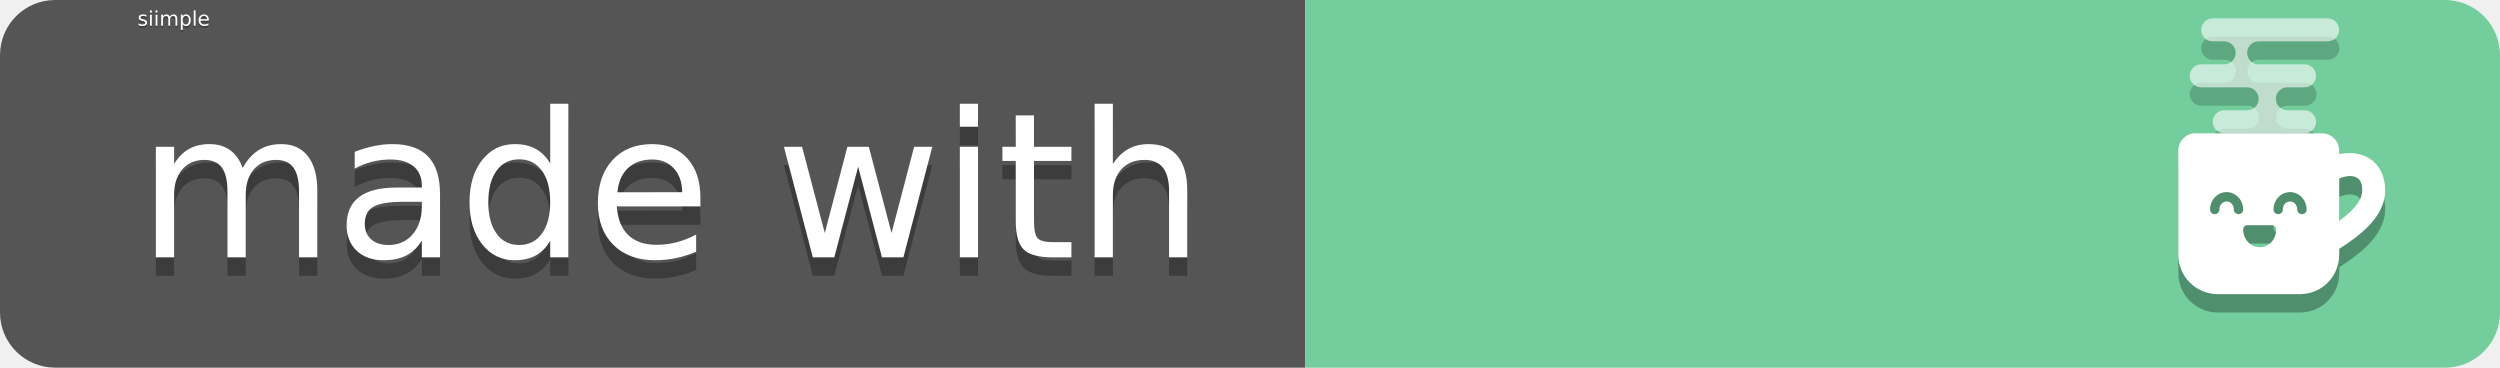
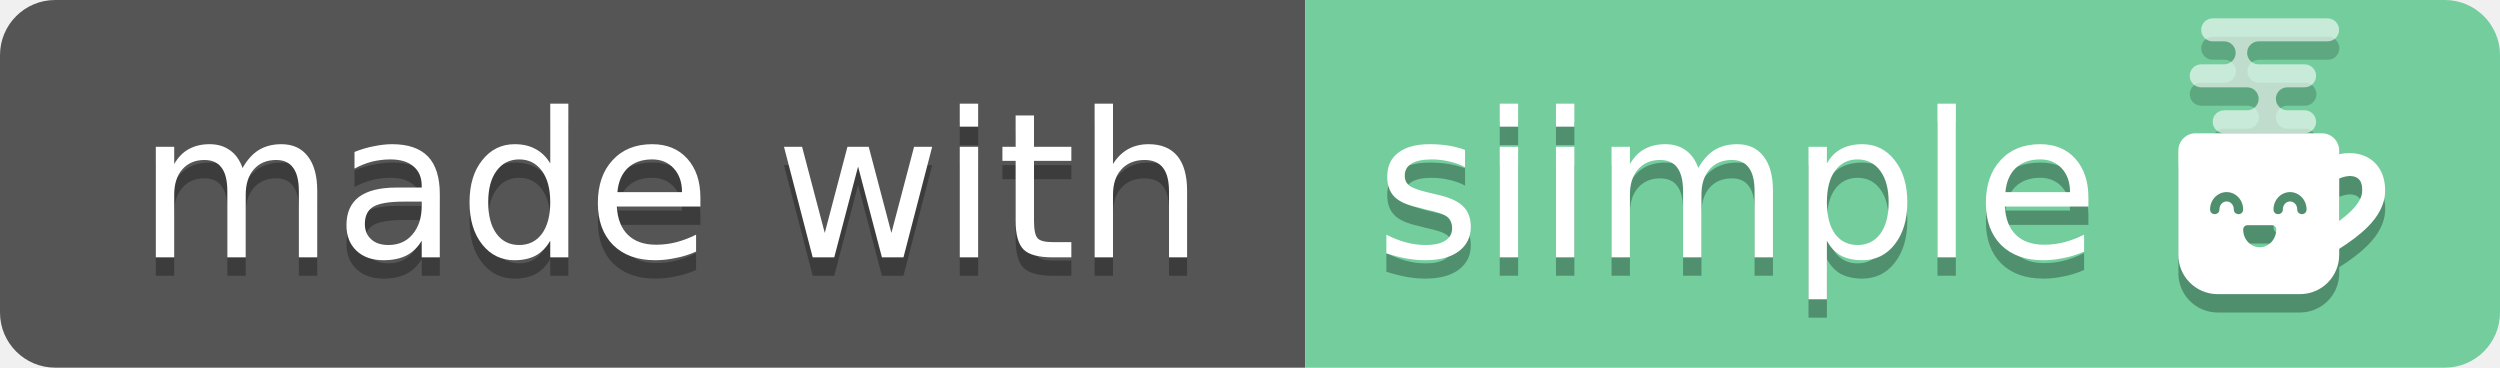
<svg xmlns="http://www.w3.org/2000/svg" height="20" width="136" version="1.1">
  <clipPath id="a">
    <rect width="136" fill="#fff" rx="3" height="20" />
  </clipPath>
  <g clip-path="url(#a)">
    <path d="m0 0h71v20h-71z" fill="#555" />
    <path style="fill:#73cd9d" d="m71 0h65v20h-65z" />
  </g>
-   <g font-size="110" font-family="DejaVu Sans,Verdana,Geneva,sans-serif" text-anchor="middle" fill="#fff">
-     <text fill-opacity=".3" textLength="570" transform="scale(.1)" y="150" x="365" fill="#010101">made with</text>
-     <text y="140" x="365" transform="scale(.1)" textLength="570">made with</text>
-     <text y="15" x="94.508" transform="scale(.1)" style="font-size:11px;fill-opacity:.3;fill:#010101" textLength="390">siimple</text>
-     <text y="14" x="94.508" transform="scale(.1)" style="font-size:11px" textLength="390">siimple</text>
+   <g font-size="11" font-family="DejaVu Sans,Verdana,Geneva,sans-serif" text-anchor="middle" fill="#fff">
+     <text fill-opacity=".3" textLength="57" y="15" x="36.5" fill="#010101">made with</text>
+     <text y="14" x="36.5" textLength="570">made with</text>
+     <text y="15" x="94.508" style="fill-opacity:.3;fill:#010101" textLength="39">siimple</text>
+     <text y="14" x="94.508" textLength="39">siimple</text>
  </g>
  <g style="fill-opacity:.302;fill:#010101" transform="matrix(0.075 0 0 0.075 107.93 -5.4999)">
    <path style="fill-rule:evenodd;fill:#010101;fill-opacity:.302" d="m153.5 183.33c-6.9 0-12.5 5.6-12.5 12.5v75.73c0 7.3 2.81 14.31 7.85 19.59h0.02c5.36 5.64 12.79 8.84 20.57 8.85h59.79c0.24 0 0.48-0.01 0.72-0.03 0.64-0.01 1.28-0.06 1.93-0.12 0.42-0.04 0.84-0.09 1.26-0.15 0.52-0.07 1.04-0.16 1.55-0.26 0.4-0.08 0.8-0.17 1.2-0.26 0.55-0.14 1.1-0.28 1.64-0.45h0.01c0.34-0.11 0.67-0.22 1.01-0.34 0.56-0.19 1.11-0.4 1.66-0.63 0.32-0.14 0.64-0.28 0.96-0.43 0.55-0.25 1.1-0.52 1.63-0.81l0.84-0.48c0.55-0.32 1.09-0.66 1.61-1.02h0.01c0.24-0.17 0.48-0.34 0.71-0.52 0.55-0.39 1.07-0.81 1.59-1.24 0.19-0.16 0.37-0.32 0.56-0.48 0.52-0.47 1.03-0.96 1.52-1.46 5.14-5.3 8.01-12.38 8.03-19.76v-4.4c7.72-4.97 14.99-10.2 20.91-16.2 6.95-7.04 12.34-15.67 12.42-25.86 0.12-7.97-2.33-15.06-6.98-19.93s-11.01-7.17-17.22-7.46c-3.04-0.15-6.12 0.12-9.13 0.78v-2.66c0-6.9-5.6-12.5-12.5-12.5h-91.67zm111.41 31.02c0.37-0.02 0.74-0.01 1.09 0 2.82 0.14 4.69 1 5.96 2.33 1.28 1.33 2.45 3.51 2.37 8.19v0.09c-0.02 4.38-2.35 8.96-7.61 14.3-2.49 2.51-5.58 5.08-9.05 7.66v-30.78c2.5-1.09 5.03-1.71 7.24-1.79zm-88.91 11.65c6.71 0 12 5.77 12 12.55 0.07 4.6-6.86 4.6-6.79 0 0-3.33-2.41-5.76-5.21-5.76s-5.21 2.43-5.21 5.76c0.07 4.6-6.86 4.6-6.79 0 0-6.78 5.29-12.55 12-12.55zm46 0c6.71 0 12 5.77 12 12.55 0.07 4.6-6.86 4.6-6.79 0 0-3.33-2.41-5.76-5.21-5.76s-5.21 2.43-5.21 5.76c0.07 4.6-6.86 4.6-6.79 0 0-6.78 5.29-12.55 12-12.55zm-30.88 24h17.76c1.72 0 3.12 1.4 3.12 3.12 0 4.5-2.16 8.73-5.88 11.1-3.73 2.37-8.51 2.37-12.24 0-3.72-2.37-5.88-6.6-5.88-11.1 0-1.72 1.4-3.12 3.12-3.12z" />
    <path style="opacity:.6;color-rendering:auto;text-decoration-color:#000000;color:#000000;isolation:auto;mix-blend-mode:normal;fill-rule:evenodd;shape-rendering:auto;solid-color:#000000;block-progression:tb;text-decoration-line:none;image-rendering:auto;white-space:normal;text-indent:0;fill-opacity:.302;text-transform:none;text-decoration-style:solid;fill:#010101" d="m166 100a8.334 8.334 0 1 0 0 16.667h8.333a8.334 8.334 0 1 1 0 16.667h-16.667a8.334 8.334 0 1 0 0 16.667h33.333a8.334 8.334 0 1 1 0 16.667h-16.667a8.334 8.334 0 1 0 0 16.667h58.333a8.334 8.334 0 1 0 0 -16.667h-12.5a8.334 8.334 0 1 1 0 -16.667h12.5a8.334 8.334 0 1 0 0 -16.667h-33.999a8.334 8.334 0 0 0 0.238 -0.008 8.334 8.334 0 0 1 0.19 -16.65 8.334 8.334 0 0 0 -0.428 -0.008h50.665a8.334 8.334 0 1 0 0 -16.667h-83.333z" />
  </g>
  <path style="fill-rule:evenodd;fill:#ffffff" d="m119.44 7.25c-0.517 0-0.938 0.42-0.938 0.938v5.68c0 0.547 0.211 1.073 0.589 1.469h0.001c0.402 0.423 0.959 0.663 1.543 0.664h4.484c0.018 0 0.036-0.001 0.054-0.002 0.048-0.001 0.096-0.004 0.145-0.009 0.032-0.003 0.063-0.007 0.095-0.011 0.039-0.005 0.078-0.012 0.116-0.019 0.03-0.006 0.06-0.013 0.09-0.019 0.041-0.011 0.083-0.021 0.123-0.034h0.001c0.025-0.008 0.05-0.017 0.076-0.025 0.042-0.014 0.083-0.03 0.124-0.047 0.024-0.011 0.048-0.021 0.072-0.032 0.041-0.019 0.083-0.039 0.122-0.061l0.063-0.036c0.041-0.024 0.082-0.05 0.121-0.076h0.001c0.018-0.013 0.036-0.025 0.053-0.039 0.041-0.029 0.08-0.061 0.119-0.093 0.014-0.012 0.028-0.024 0.042-0.036 0.039-0.035 0.077-0.072 0.114-0.11 0.385-0.398 0.601-0.928 0.602-1.482v-0.33c0.579-0.373 1.124-0.765 1.568-1.215 0.521-0.528 0.925-1.175 0.931-1.94 0.009-0.598-0.175-1.129-0.523-1.495-0.349-0.365-0.826-0.538-1.292-0.559-0.228-0.011-0.459 0.009-0.685 0.059v-0.2c0-0.517-0.42-0.938-0.937-0.938-2.291 0-4.583 0-6.875 0zm8.356 2.326c0.028-0.002 0.056-0.001 0.082 0 0.211 0.011 0.352 0.075 0.447 0.175 0.096 0.1 0.184 0.263 0.178 0.614v0.007c-0.001 0.329-0.176 0.672-0.571 1.073-0.187 0.188-0.418 0.381-0.679 0.575v-2.308c0.188-0.082 0.377-0.128 0.543-0.134zm-6.668 0.874c0.503 0 0.9 0.433 0.9 0.941 0.005 0.345-0.514 0.345-0.509 0 0-0.25-0.181-0.432-0.391-0.432s-0.391 0.182-0.391 0.432c0.005 0.345-0.514 0.345-0.509 0 0-0.508 0.397-0.941 0.9-0.941zm3.45 0c0.503 0 0.9 0.433 0.9 0.941 0.005 0.345-0.514 0.345-0.509 0 0-0.25-0.181-0.432-0.391-0.432s-0.391 0.182-0.391 0.432c0.005 0.345-0.514 0.345-0.509 0 0-0.508 0.397-0.941 0.9-0.941zm-2.316 1.8h1.332c0.129 0 0.234 0.105 0.234 0.234 0 0.338-0.162 0.655-0.441 0.833-0.28 0.178-0.638 0.178-0.918 0-0.279-0.178-0.441-0.495-0.441-0.833 0-0.129 0.105-0.234 0.234-0.234z" />
  <path style="opacity:.6;color-rendering:auto;text-decoration-color:#000000;color:#000000;isolation:auto;mix-blend-mode:normal;fill-rule:evenodd;shape-rendering:auto;solid-color:#000000;block-progression:tb;text-decoration-line:none;image-rendering:auto;white-space:normal;text-indent:0;text-transform:none;text-decoration-style:solid;fill:#ffffff" d="m120.37 1a0.625 0.625 0 1 0 0 1.25h0.625a0.625 0.625 0 1 1 0 1.25h-1.25a0.625 0.625 0 1 0 0 1.25h2.5a0.625 0.625 0 1 1 0 1.25h-1.25a0.625 0.625 0 1 0 0 1.25h4.375a0.625 0.625 0 1 0 0 -1.25h-0.938a0.625 0.625 0 1 1 0 -1.25h0.938a0.625 0.625 0 1 0 0 -1.25h-2.55a0.625 0.625 0 0 0 0.018 -0.001 0.625 0.625 0 0 1 0.014 -1.249 0.625 0.625 0 0 0 -0.032 -0.001h3.8a0.625 0.625 0 1 0 0 -1.25h-6.25z" />
</svg>
